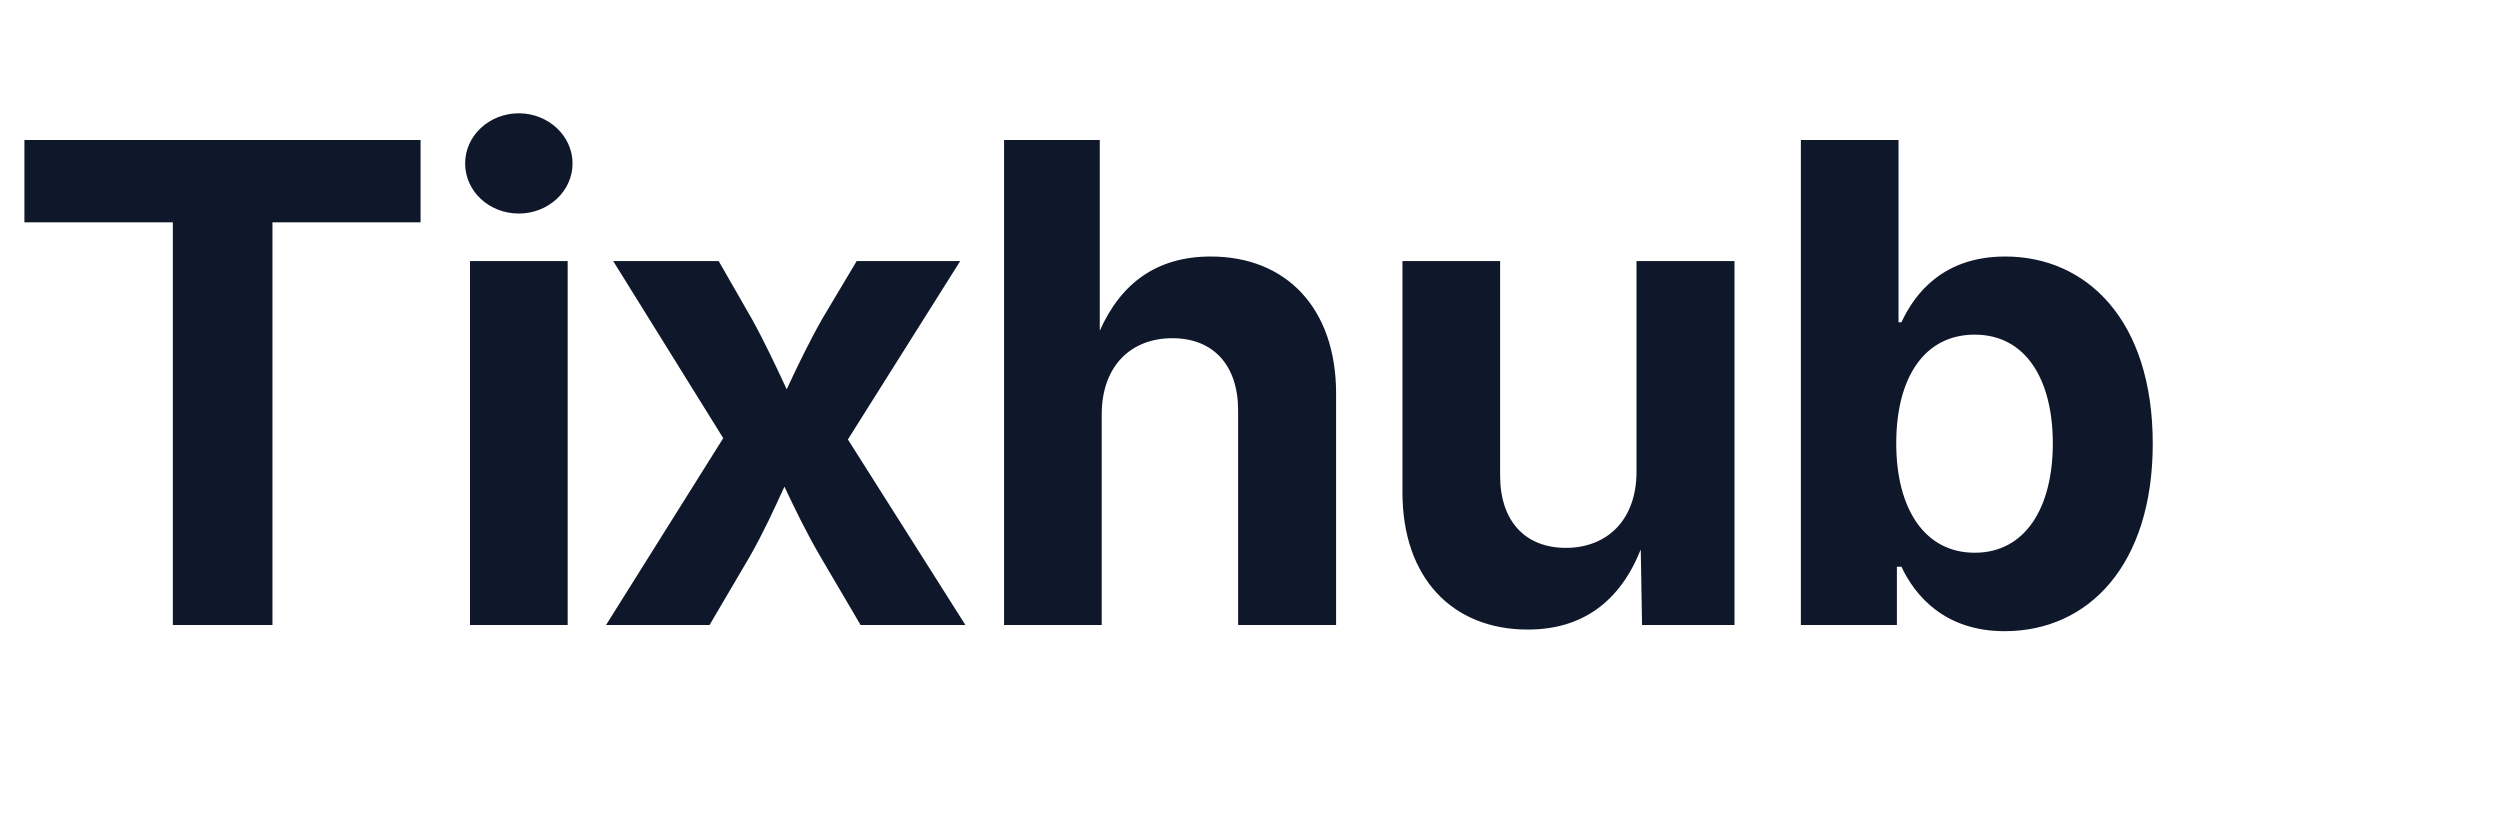
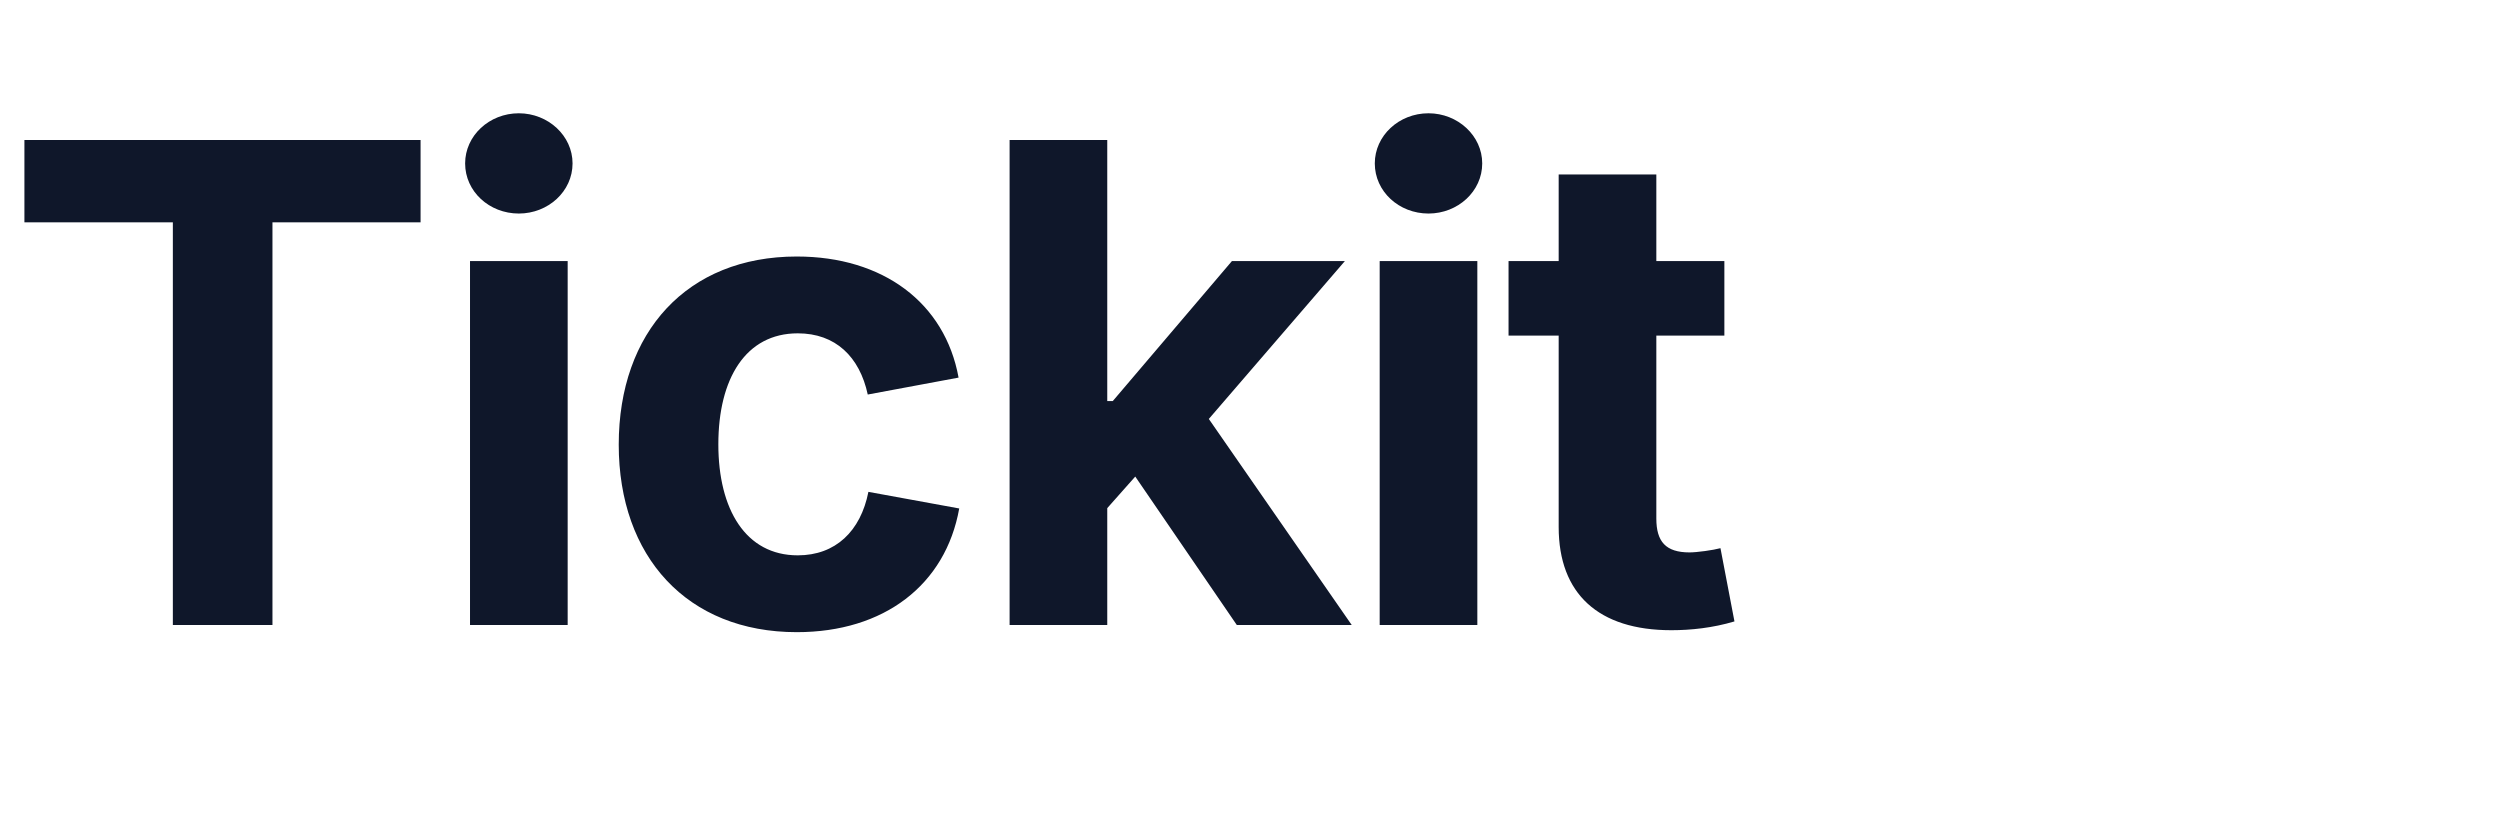
<svg xmlns="http://www.w3.org/2000/svg" width="240" height="80" viewBox="0 0 240 80" fill="none">
  <text x="0" y="60" font-family="system-ui, -apple-system, BlinkMacSystemFont, 'Segoe UI', 'Inter', sans-serif" font-size="64" font-weight="700" fill="#0f172a" letter-spacing="-0.025em">
-     Tixhub
+     Tickit
  </text>
</svg>
